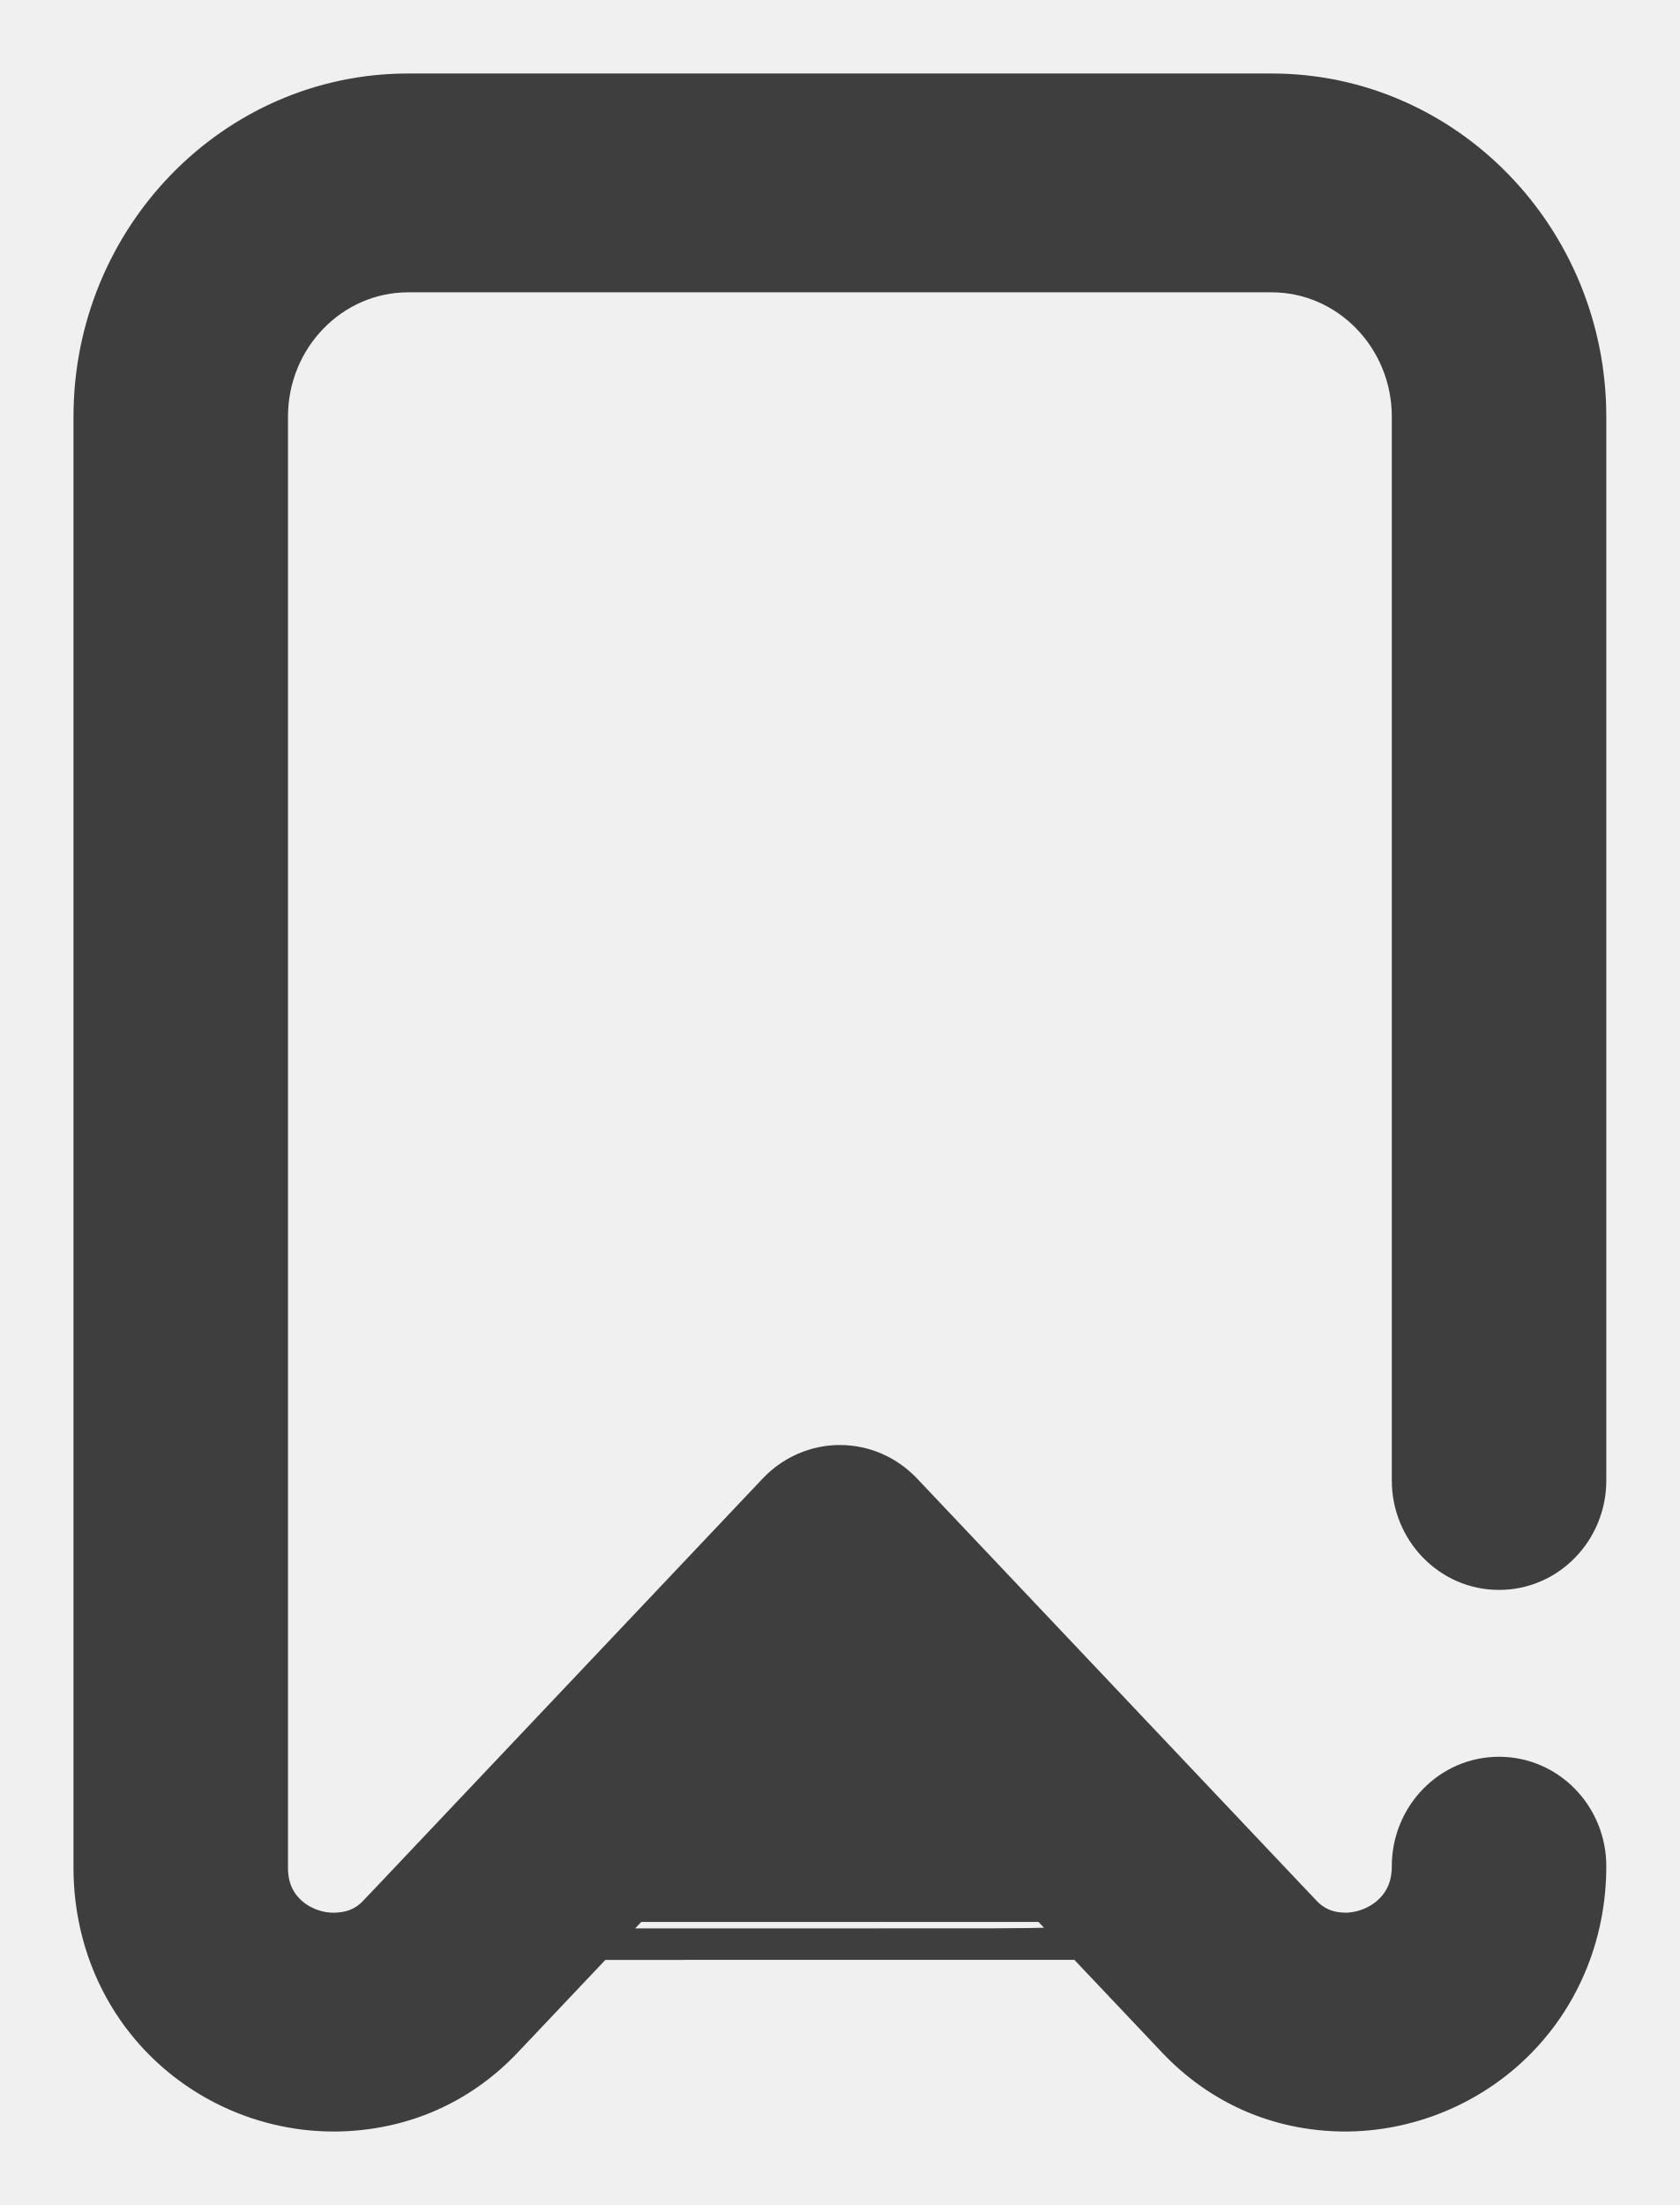
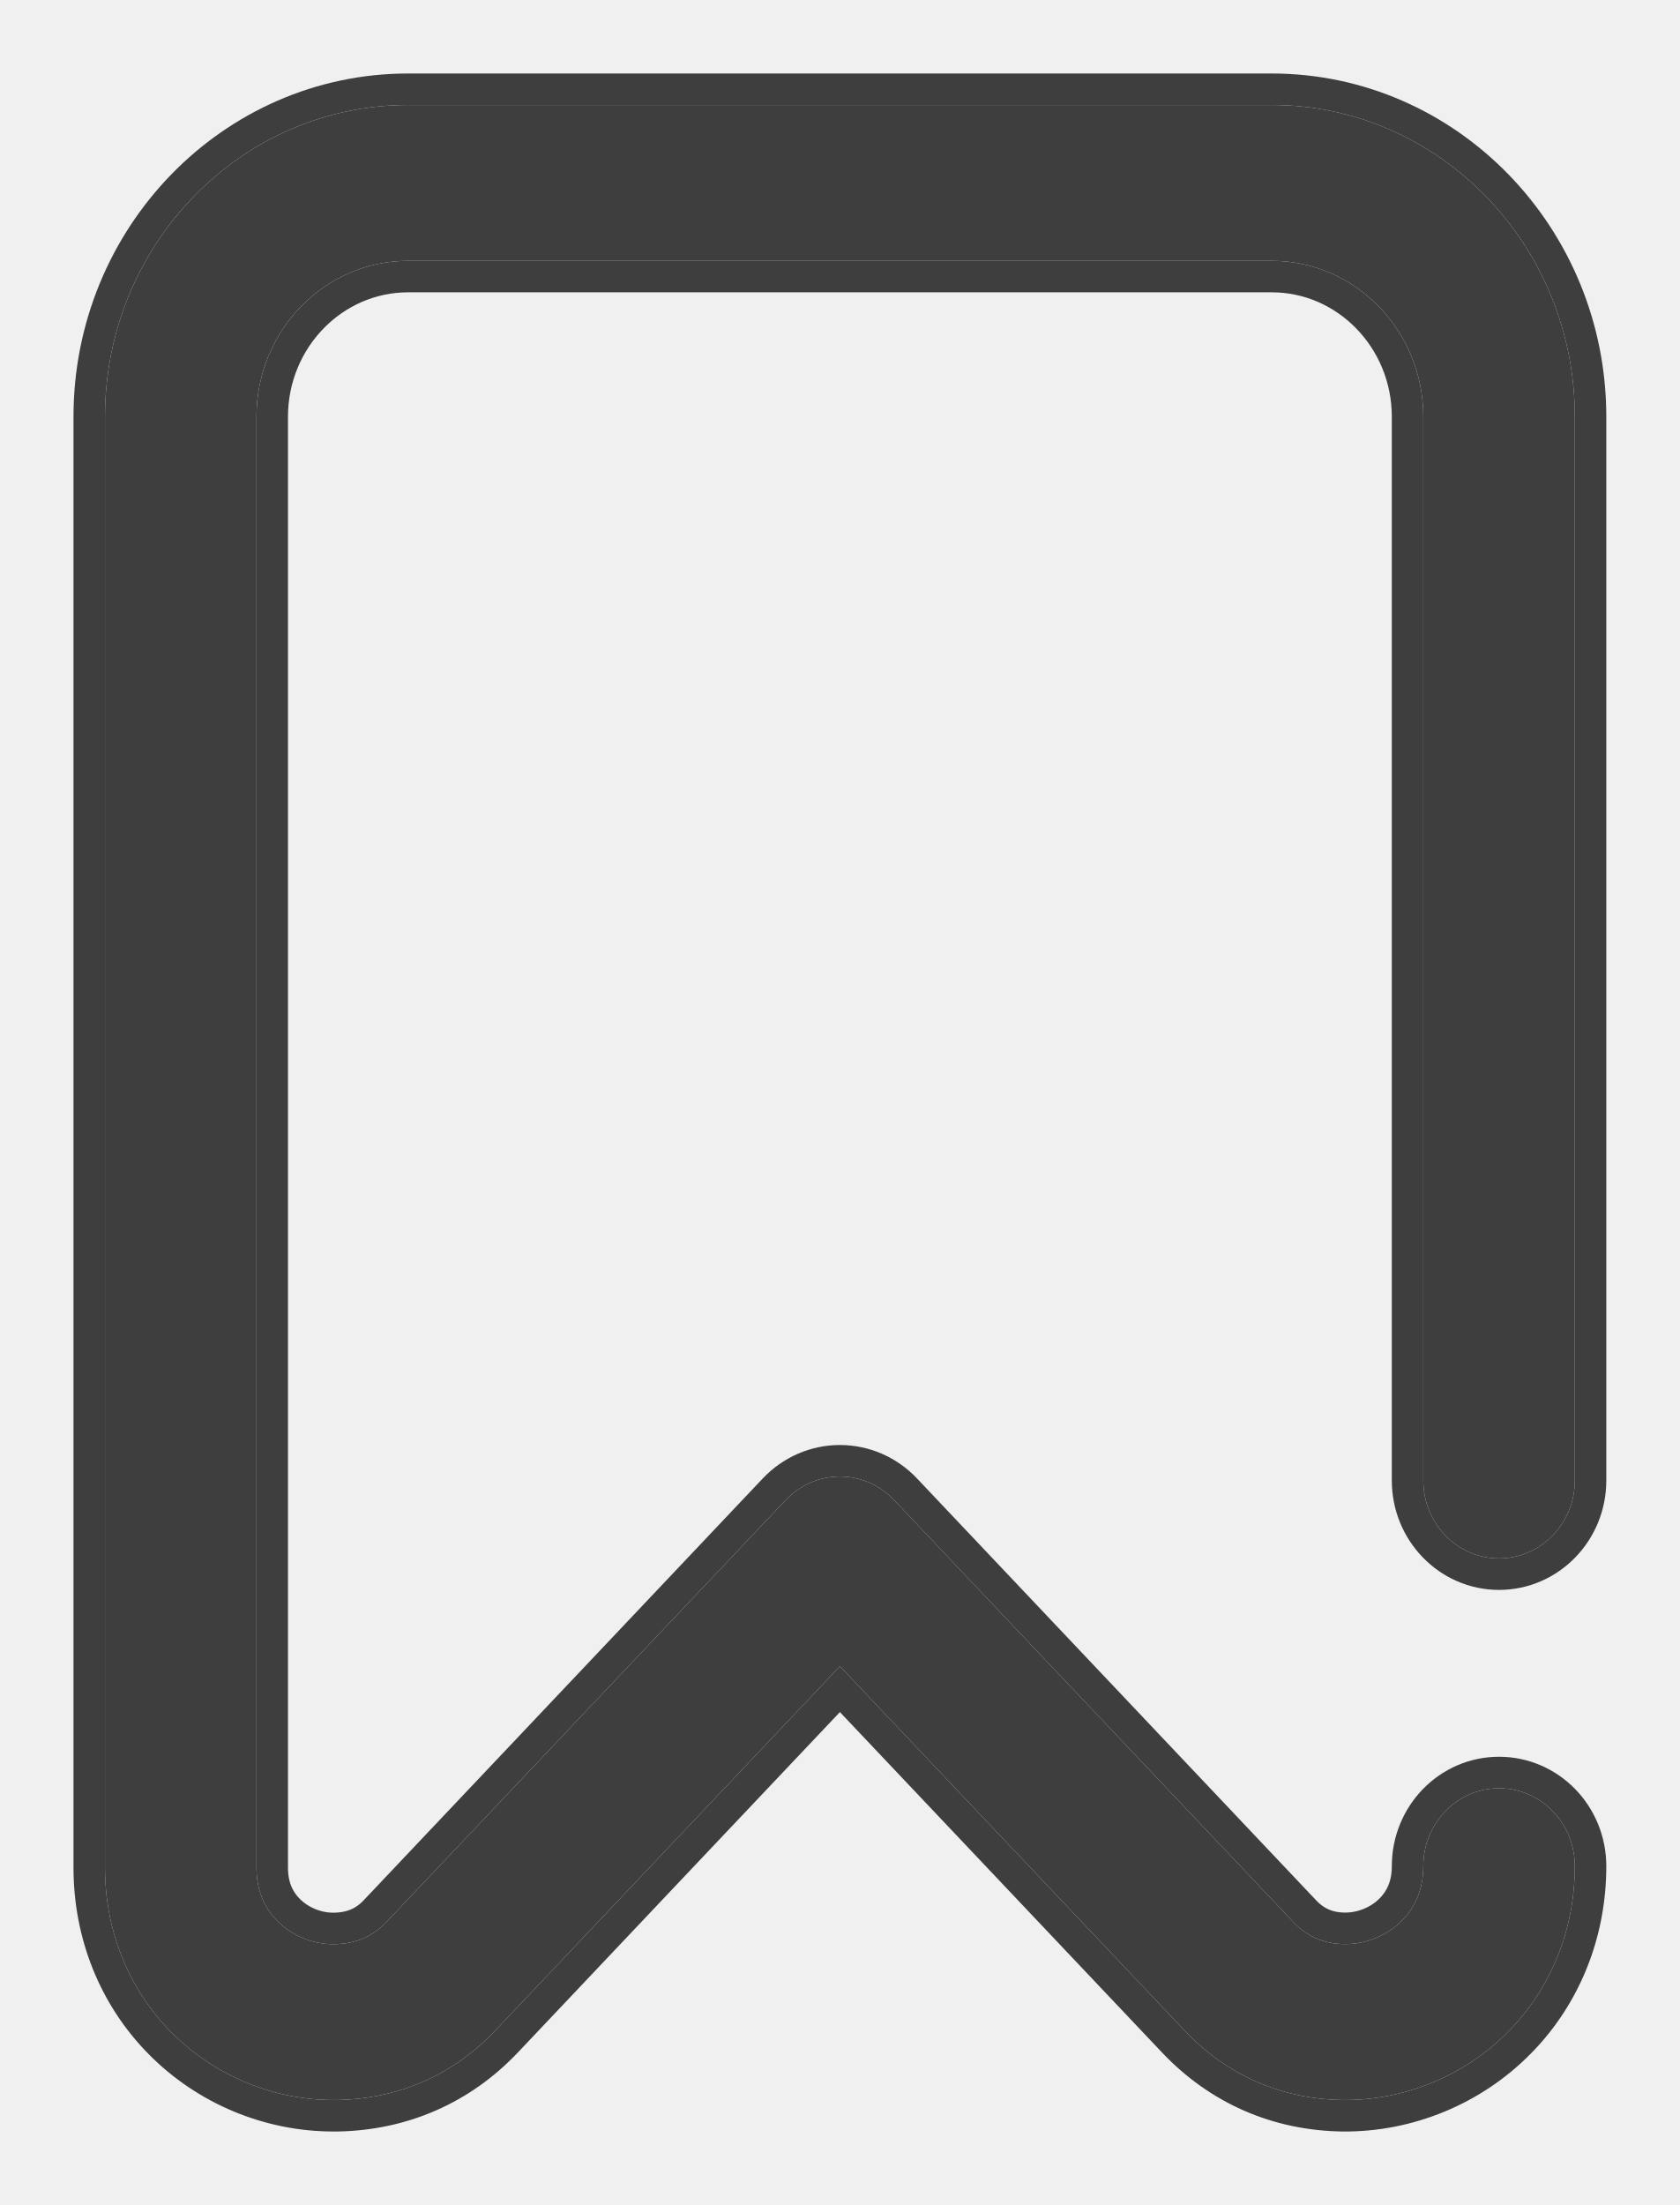
<svg xmlns="http://www.w3.org/2000/svg" width="16" height="21" viewBox="0 0 16 21" fill="none">
-   <path d="M3.682 18.304C3.551 18.443 3.389 18.512 3.188 18.516M3.682 18.304L7.483 14.287C7.619 14.143 7.805 14.062 8 14.062C8.195 14.062 8.381 14.143 8.517 14.287L12.318 18.304M3.682 18.304L3.573 18.201L7.374 14.184C7.538 14.011 7.763 13.912 8 13.912C8.237 13.912 8.462 14.011 8.626 14.184L12.427 18.201L12.318 18.304M3.682 18.304L3.573 18.201C3.471 18.309 3.349 18.363 3.186 18.366L3.185 18.366C3.024 18.369 2.86 18.302 2.749 18.19L2.749 18.19C2.647 18.087 2.593 17.955 2.593 17.786V3.969C2.593 3.229 3.178 2.634 3.887 2.634H12.113C12.822 2.634 13.407 3.229 13.407 3.969V14.1C13.407 14.588 13.793 14.992 14.278 14.992C14.764 14.992 15.15 14.588 15.15 14.1V3.969C15.15 2.253 13.792 0.85 12.113 0.85H3.887C2.208 0.85 0.85 2.253 0.85 3.969V17.786C0.85 18.424 1.088 19.02 1.524 19.46C1.96 19.9 2.559 20.15 3.175 20.15C3.189 20.15 3.203 20.15 3.216 20.15L3.216 20.15C3.841 20.138 4.399 19.893 4.825 19.442L8 16.087L11.175 19.442C11.604 19.896 12.164 20.142 12.788 20.15L12.788 20.15C13.415 20.156 14.03 19.904 14.475 19.452C14.911 19.009 15.15 18.412 15.15 17.773C15.15 17.285 14.764 16.881 14.278 16.881C13.793 16.881 13.407 17.285 13.407 17.773C13.407 17.944 13.352 18.079 13.247 18.186L13.354 18.291L13.247 18.186C13.135 18.299 12.97 18.367 12.809 18.366C12.652 18.363 12.53 18.31 12.427 18.201L12.318 18.304M3.188 18.516L12.808 18.515C12.611 18.513 12.45 18.444 12.318 18.304M3.188 18.516C2.986 18.52 2.782 18.437 2.642 18.295L3.188 18.516Z" fill="#3E3E3E" stroke="#3E3E3E" stroke-width="0.3" />
+   <mask id="path-1-outside-1" maskUnits="userSpaceOnUse" x="0" y="0" width="16" height="21" fill="black">
+     <rect fill="white" width="16" height="21" />
+     <path d="M14.278 17.031C13.88 17.031 13.557 17.363 13.557 17.773C13.557 17.98 13.489 18.154 13.354 18.291C13.213 18.434 13.008 18.517 12.808 18.515C12.611 18.513 12.45 18.444 12.318 18.304L8.517 14.287C8.381 14.143 8.195 14.062 8 14.062C7.805 14.062 7.619 14.143 7.483 14.287L3.682 18.304C3.551 18.443 3.389 18.512 3.188 18.516C2.986 18.52 2.782 18.437 2.642 18.295C2.51 18.162 2.443 17.991 2.443 17.786V3.969C2.443 3.15 3.091 2.484 3.887 2.484H12.113C12.909 2.484 13.557 3.15 13.557 3.969V14.1C13.557 14.509 13.88 14.842 14.278 14.842C14.677 14.842 15 14.509 15 14.1V3.969C15 2.332 13.705 1 12.113 1H3.887C2.295 1 1 2.332 1 3.969V17.786C1 18.386 1.224 18.943 1.631 19.354C2.038 19.766 2.599 20 3.175 20C3.188 20 3.201 20 3.214 20C3.798 19.989 4.318 19.761 4.717 19.339L8 15.869L11.284 19.339C11.685 19.764 12.206 19.992 12.79 20C13.376 20.006 13.952 19.77 14.368 19.347C14.776 18.933 15 18.374 15 17.773C15 17.363 14.677 17.031 14.278 17.031Z" />
+   </mask>
+   <path d="M14.278 17.031C13.88 17.031 13.557 17.363 13.557 17.773C13.557 17.98 13.489 18.154 13.354 18.291C13.213 18.434 13.008 18.517 12.808 18.515C12.611 18.513 12.45 18.444 12.318 18.304L8.517 14.287C8.381 14.143 8.195 14.062 8 14.062C7.805 14.062 7.619 14.143 7.483 14.287L3.682 18.304C3.551 18.443 3.389 18.512 3.188 18.516C2.986 18.52 2.782 18.437 2.642 18.295C2.51 18.162 2.443 17.991 2.443 17.786V3.969C2.443 3.15 3.091 2.484 3.887 2.484H12.113C12.909 2.484 13.557 3.15 13.557 3.969V14.1C13.557 14.509 13.88 14.842 14.278 14.842C14.677 14.842 15 14.509 15 14.1V3.969C15 2.332 13.705 1 12.113 1H3.887C2.295 1 1 2.332 1 3.969V17.786C1 18.386 1.224 18.943 1.631 19.354C2.038 19.766 2.599 20 3.175 20C3.188 20 3.201 20 3.214 20C3.798 19.989 4.318 19.761 4.717 19.339L8 15.869L11.284 19.339C11.685 19.764 12.206 19.992 12.79 20C13.376 20.006 13.952 19.77 14.368 19.347C14.776 18.933 15 18.374 15 17.773C15 17.363 14.677 17.031 14.278 17.031Z" fill="#3E3E3E" />
+   <path d="M14.278 17.031C13.88 17.031 13.557 17.363 13.557 17.773C13.557 17.98 13.489 18.154 13.354 18.291C13.213 18.434 13.008 18.517 12.808 18.515C12.611 18.513 12.45 18.444 12.318 18.304L8.517 14.287C8.381 14.143 8.195 14.062 8 14.062C7.805 14.062 7.619 14.143 7.483 14.287L3.682 18.304C3.551 18.443 3.389 18.512 3.188 18.516C2.986 18.52 2.782 18.437 2.642 18.295C2.51 18.162 2.443 17.991 2.443 17.786V3.969C2.443 3.15 3.091 2.484 3.887 2.484H12.113C12.909 2.484 13.557 3.15 13.557 3.969V14.1C13.557 14.509 13.88 14.842 14.278 14.842C14.677 14.842 15 14.509 15 14.1V3.969C15 2.332 13.705 1 12.113 1H3.887C2.295 1 1 2.332 1 3.969V17.786C1 18.386 1.224 18.943 1.631 19.354C2.038 19.766 2.599 20 3.175 20C3.188 20 3.201 20 3.214 20C3.798 19.989 4.318 19.761 4.717 19.339L8 15.869L11.284 19.339C11.685 19.764 12.206 19.992 12.79 20C13.376 20.006 13.952 19.77 14.368 19.347C14.776 18.933 15 18.374 15 17.773C15 17.363 14.677 17.031 14.278 17.031Z" stroke="#3E3E3E" stroke-width="0.6" mask="url(#path-1-outside-1)" />
</svg>
